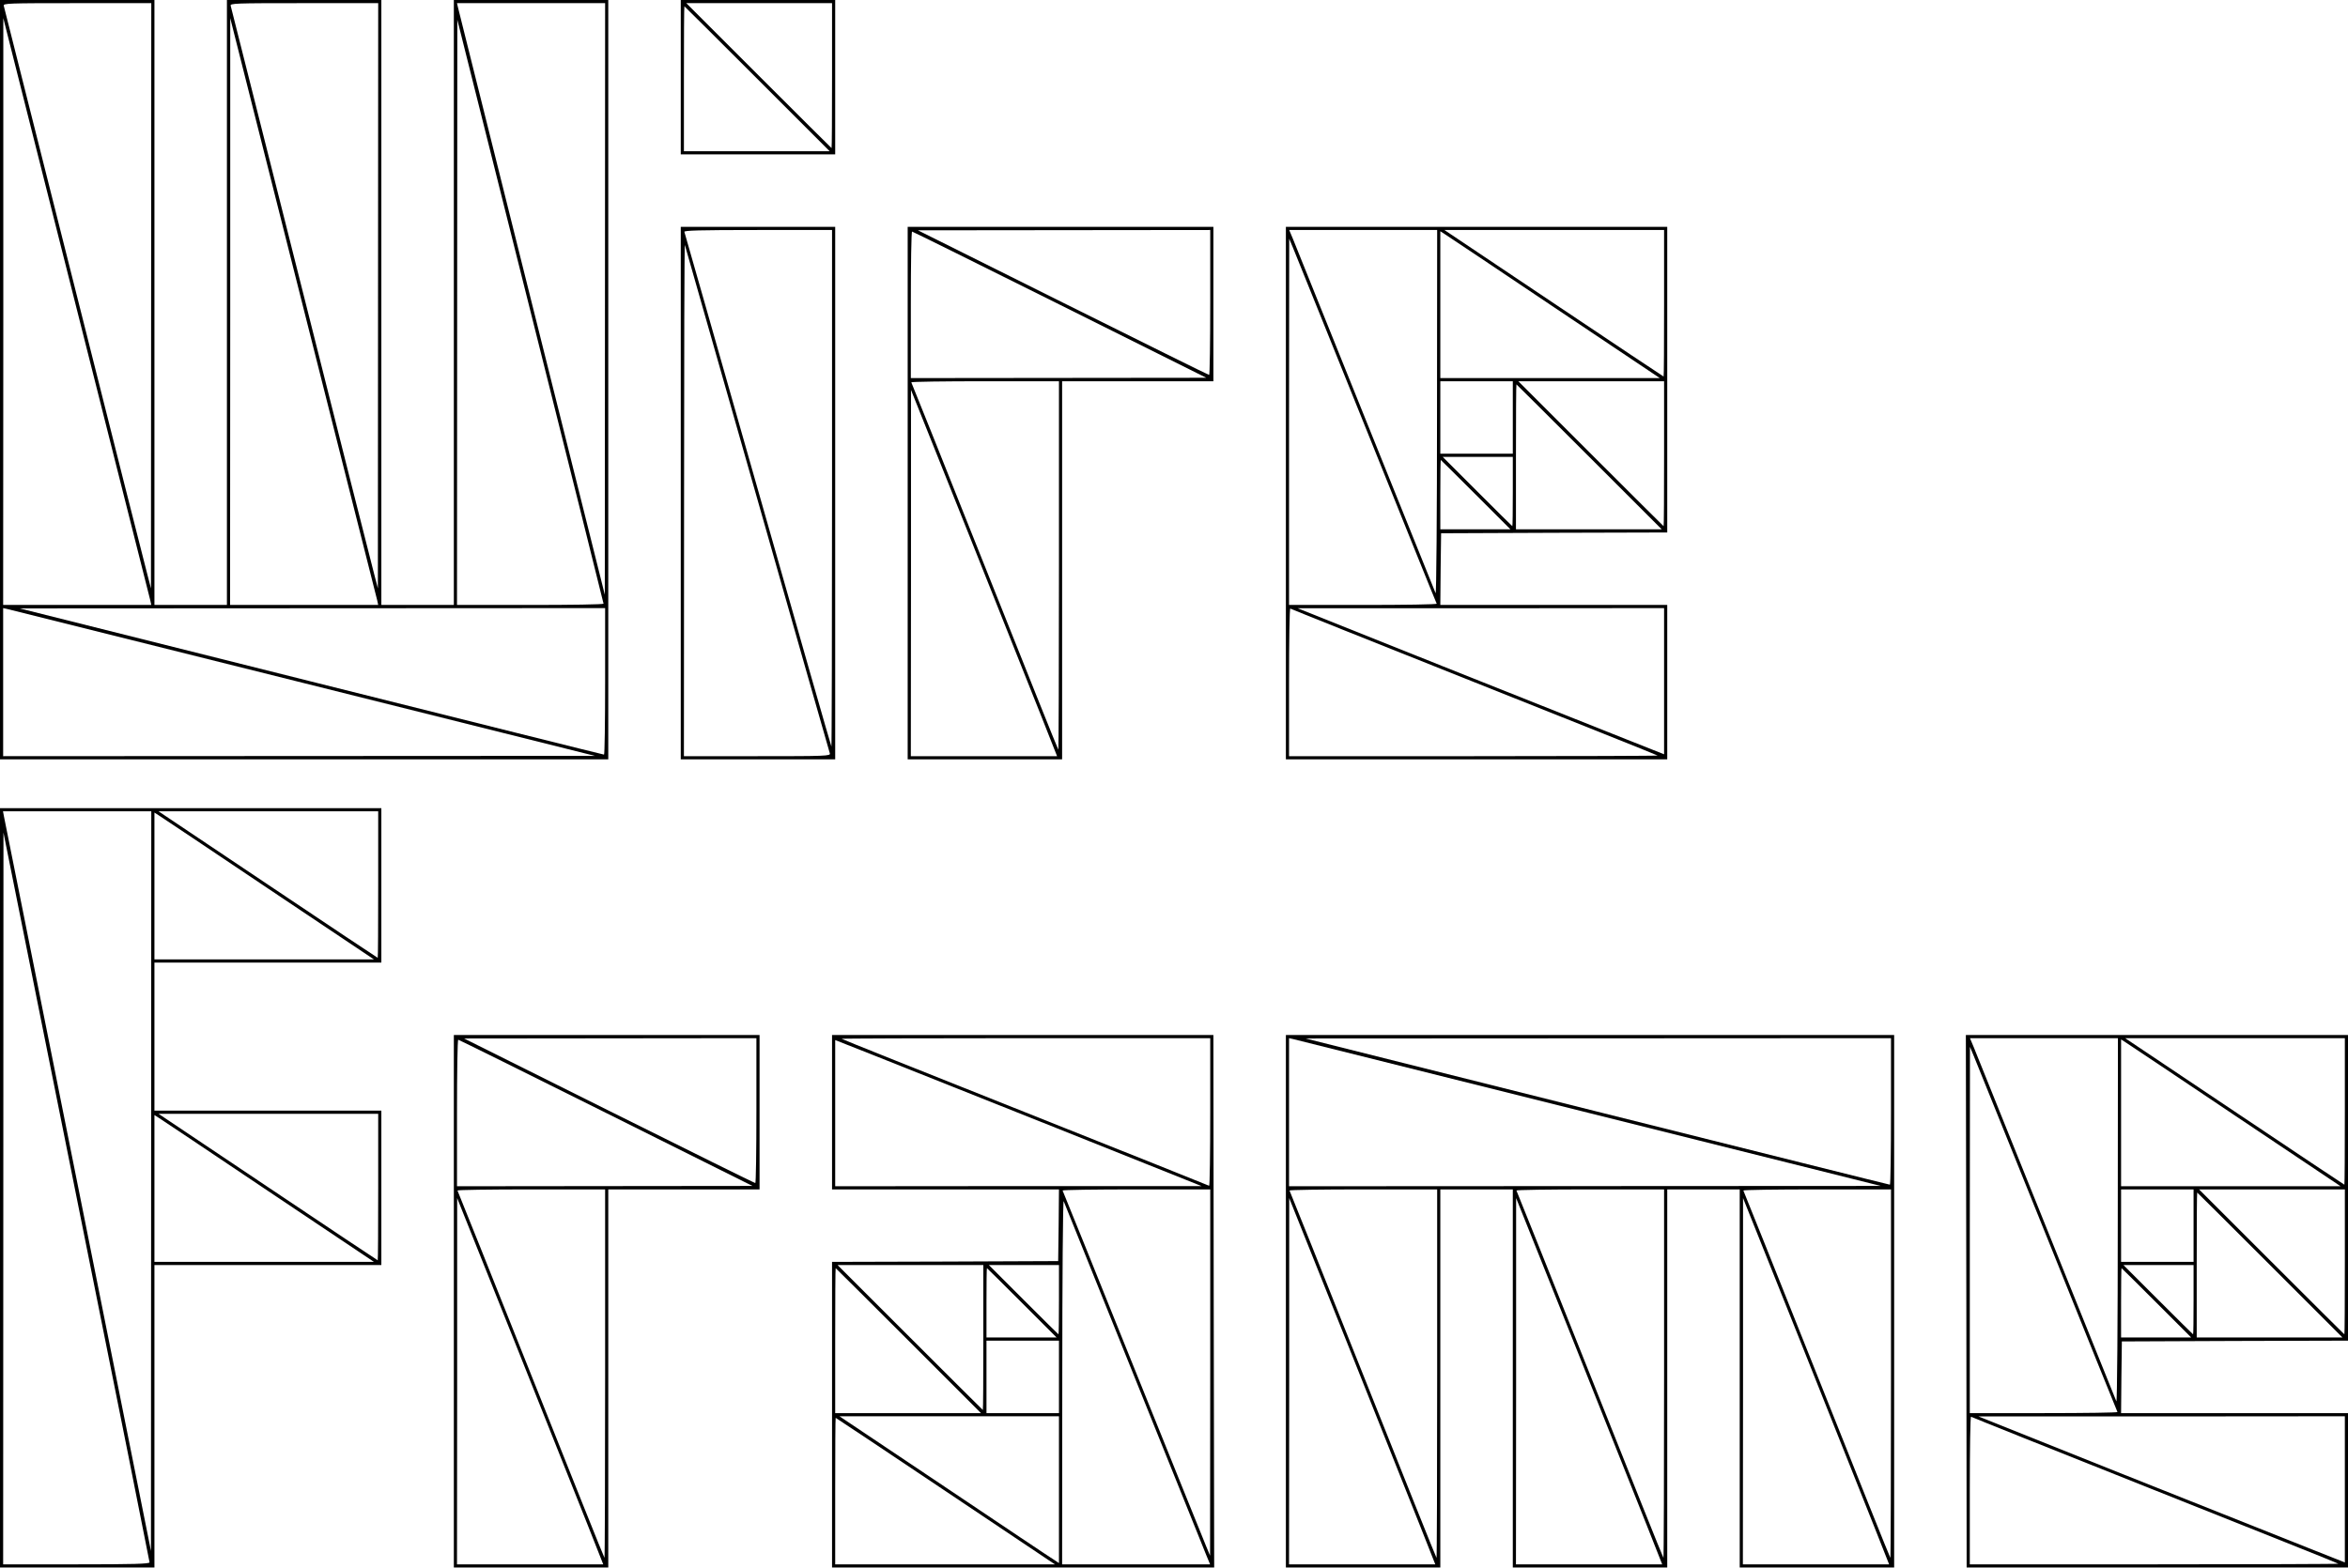
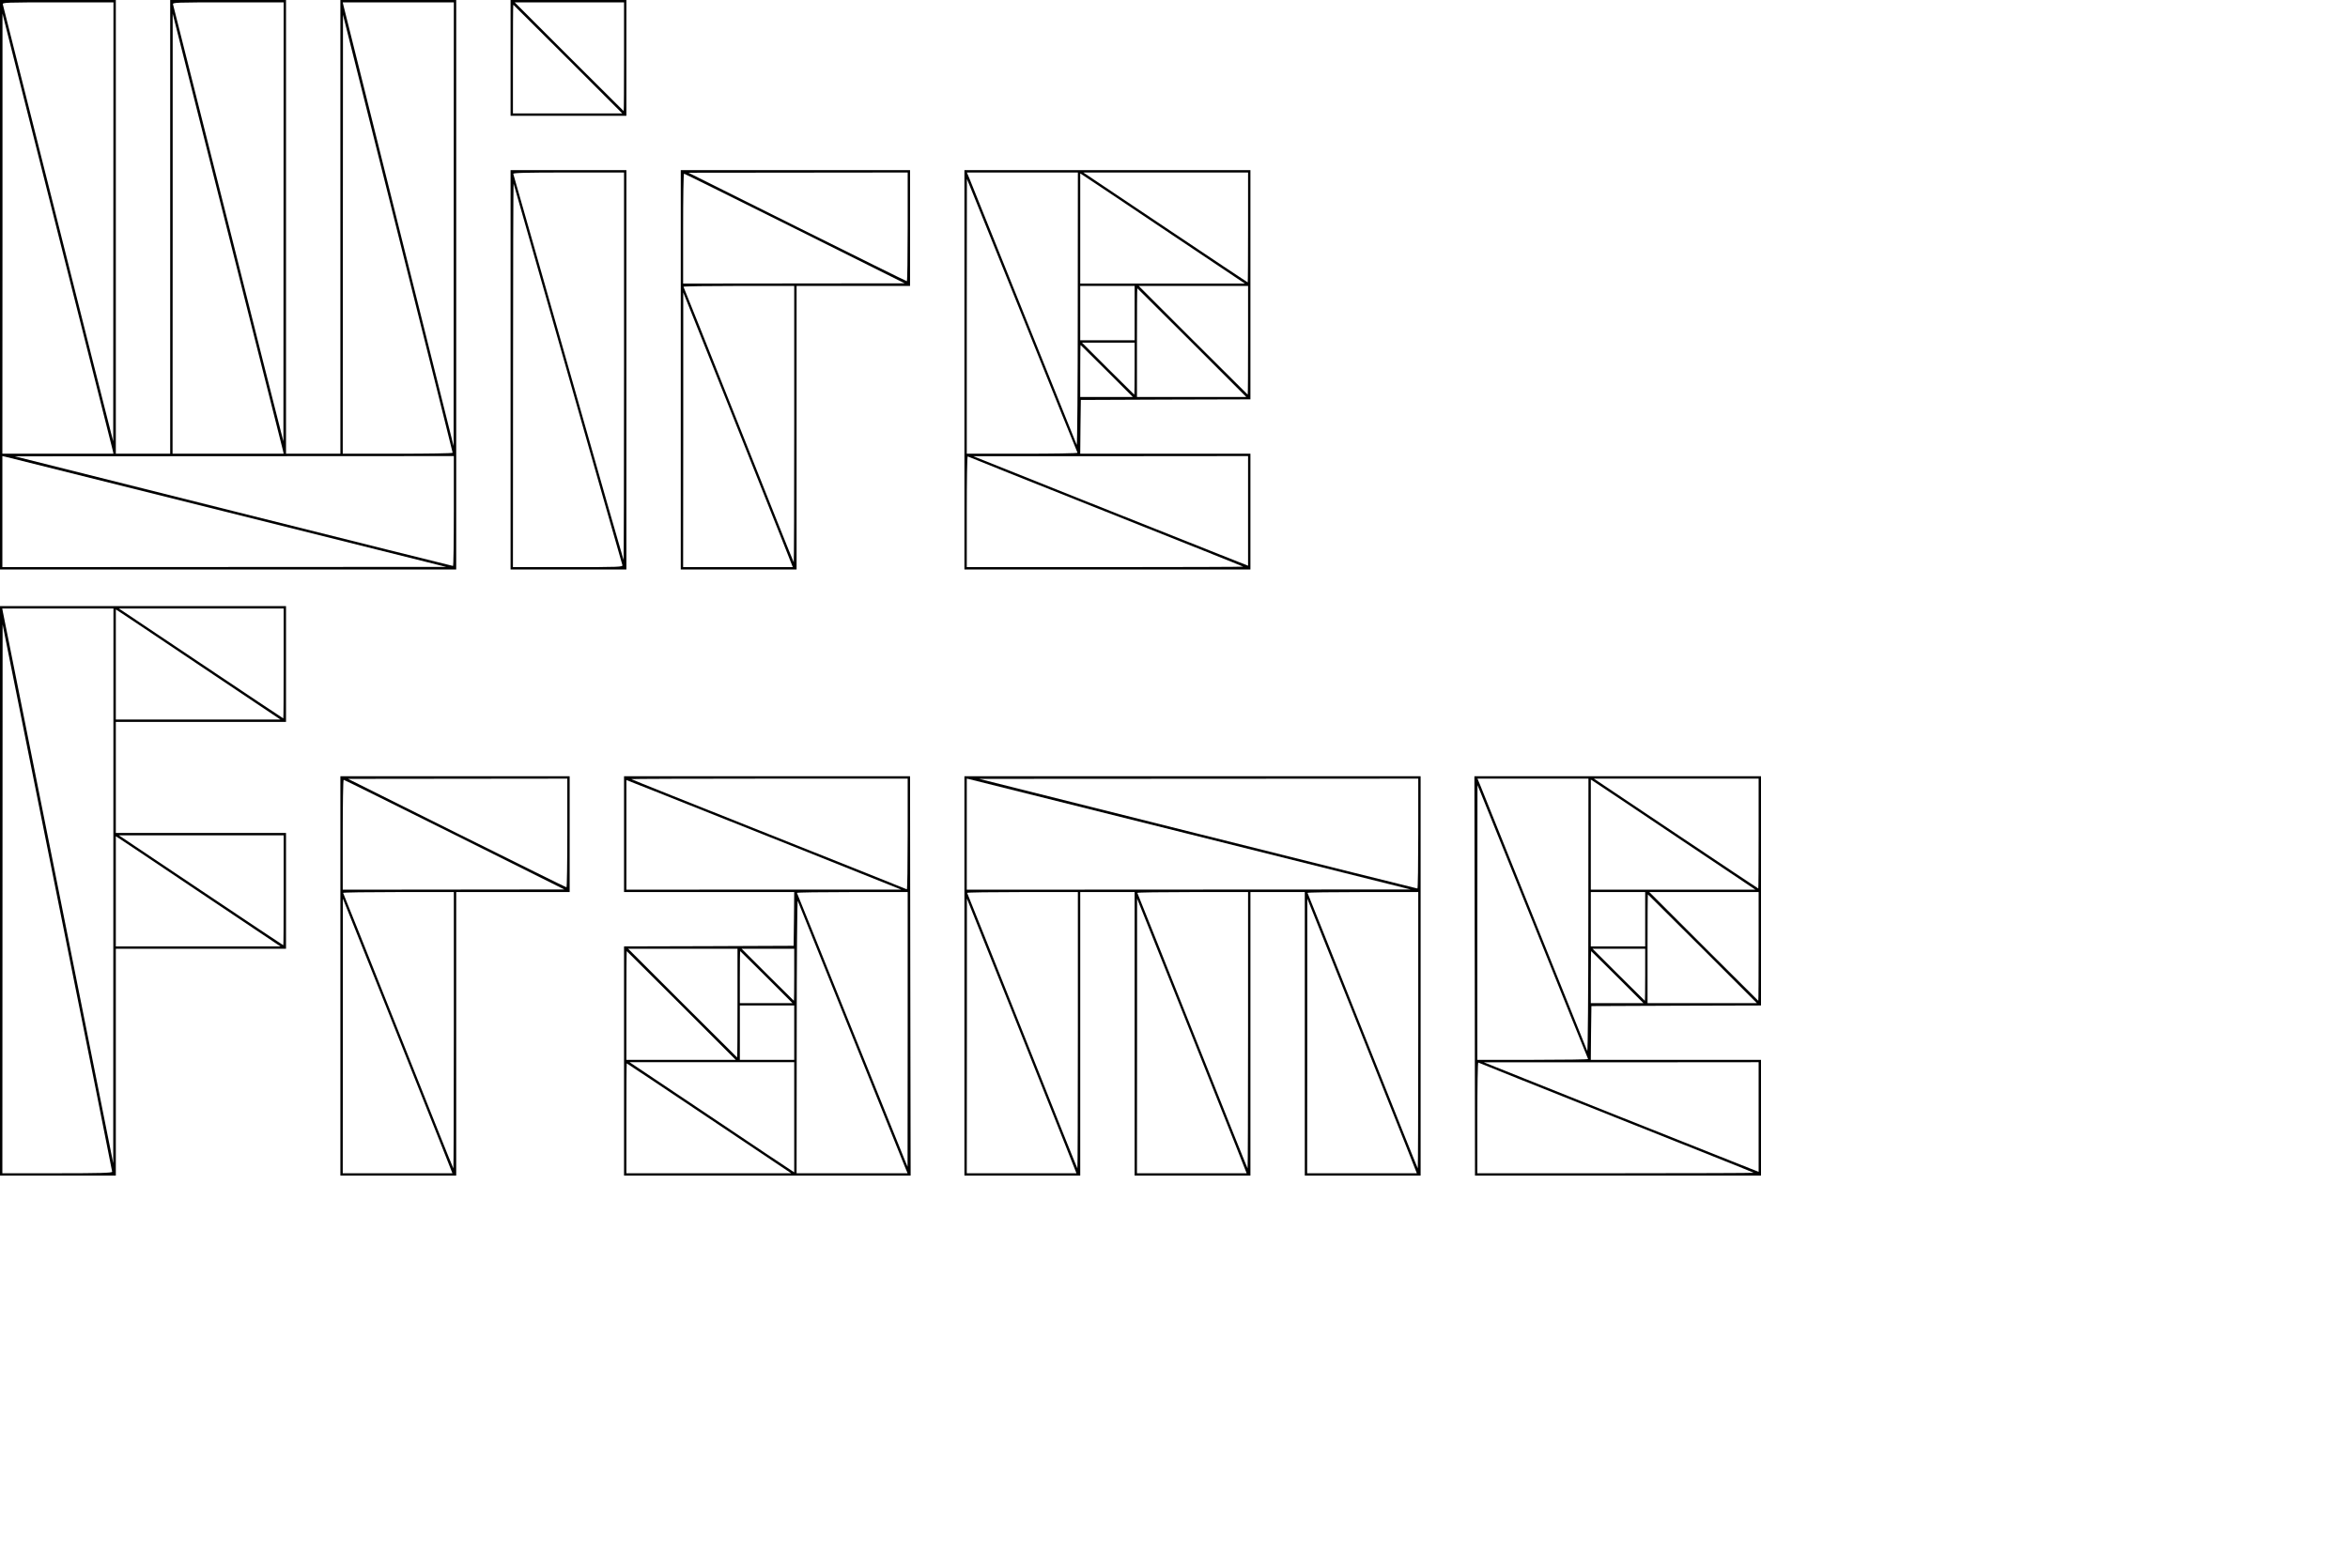
- <svg xmlns="http://www.w3.org/2000/svg" version="1.0" width="1490pt" height="995pt" viewBox="0 0 1490 995" preserveAspectRatio="xMidYMid meet">
+ <svg xmlns="http://www.w3.org/2000/svg" version="1.0" width="1490pt" height="995pt" viewBox="0 0 1490" preserveAspectRatio="xMidYMid meet">
  <g transform="translate(0,995) scale(0.1,-0.1)" fill="#000000" stroke="none">
    <path d="M0 7540 l0 -2410 1930 0 1930 0 0 2410 0 2410 -490 0 -490 0 0 -1920 0 -1920 -230 0 -230 0 0 1920 0 1920 -490 0 -490 0 0 -1920 0 -1920 -230 0 -230 0 0 1920 0 1920 -490 0 -490 0 0 -2410z m959 533 l-1 -1858 -22 85 c-13 47 -222 875 -465 1840 -243 965 -444 1763 -447 1773 -5 16 22 17 465 17 l471 0 -1 -1857z m1440 0 l-1 -1858 -22 85 c-13 47 -222 875 -465 1840 -243 965 -444 1763 -447 1773 -5 16 22 17 465 17 l471 0 -1 -1857z m1440 -20 l-1 -1878 -464 1855 c-255 1020 -466 1865 -469 1878 l-5 22 470 0 470 0 -1 -1877z m-2885 -1915 l6 -28 -470 0 -470 0 1 1863 0 1862 463 -1835 c255 -1009 466 -1847 470 -1862z m1440 0 l6 -28 -470 0 -470 0 1 1863 0 1862 463 -1835 c255 -1009 466 -1847 470 -1862z m1436 -20 c0 -5 -209 -8 -465 -8 l-465 0 1 1858 1 1857 464 -1850 c255 -1017 464 -1853 464 -1857z m-1910 -502 l1855 -464 -1877 -1 -1878 -1 0 470 0 470 23 -5 c12 -3 857 -214 1877 -469z m1920 9 c0 -256 -3 -465 -7 -465 -5 0 -840 209 -1858 464 l-1850 464 1858 1 1857 1 0 -465z" />
    <path d="M4320 9460 l0 -490 490 0 490 0 0 490 0 490 -490 0 -490 0 0 -490z m960 10 c0 -253 -1 -460 -3 -460 -1 0 -209 207 -462 460 l-460 460 463 0 462 0 0 -460z m-475 -20 l460 -460 -463 0 -462 0 0 460 c0 253 1 460 3 460 1 0 209 -207 462 -460z" />
    <path d="M4320 6820 l0 -1690 490 0 490 0 0 1690 0 1690 -490 0 -490 0 0 -1690z m960 28 c0 -903 -2 -1639 -4 -1637 -2 2 -212 735 -466 1629 -254 894 -465 1631 -467 1638 -4 9 93 12 466 12 l471 0 0 -1642z m-475 -63 c250 -880 458 -1608 461 -1617 5 -17 -21 -18 -460 -18 l-466 0 1 1628 c0 895 2 1623 5 1617 2 -5 208 -730 459 -1610z" />
    <path d="M5760 6820 l0 -1690 490 0 490 0 0 1200 0 1200 480 0 480 0 0 490 0 490 -970 0 -970 0 0 -1690z m1920 1210 c0 -253 -3 -460 -7 -460 -5 0 -422 207 -928 459 l-920 459 928 1 927 1 0 -460z m-955 -14 l930 -464 -937 -1 -938 -1 0 465 c0 256 3 465 8 465 4 0 426 -209 937 -464z m-5 -1658 c0 -644 -2 -1169 -4 -1167 -3 2 -212 526 -466 1164 -254 638 -464 1163 -467 1168 -2 4 208 7 466 7 l471 0 0 -1172z m-106 -970 l94 -238 -464 0 -464 0 1 1163 0 1162 370 -925 c203 -509 411 -1032 463 -1162z" />
    <path d="M8160 6820 l0 -1690 1210 0 1210 0 0 490 0 490 -720 0 -720 0 2 228 3 227 718 3 717 2 0 970 0 970 -1210 0 -1210 0 0 -1690z m959 508 c0 -640 -4 -1154 -9 -1143 -4 11 -205 508 -445 1105 -240 597 -447 1111 -460 1143 l-24 57 470 0 469 0 -1 -1162z m1441 697 c0 -256 -1 -465 -3 -465 -2 0 -315 209 -697 465 l-694 465 697 0 697 0 0 -465z m-696 -27 l669 -448 -696 0 -697 0 0 466 0 466 28 -18 c15 -9 328 -219 696 -466z m-1192 -778 c242 -602 442 -1098 445 -1102 2 -5 -208 -8 -466 -8 l-471 0 0 1163 1 1162 25 -60 c14 -33 223 -553 466 -1155z m928 80 l0 -230 -230 0 -230 0 0 230 0 230 230 0 230 0 0 -230z m960 -230 c0 -253 -1 -460 -3 -460 -1 0 -209 207 -462 460 l-460 460 463 0 462 0 0 -460z m-475 -20 l460 -460 -463 0 -462 0 0 460 c0 253 1 460 3 460 1 0 209 -207 462 -460z m-485 -220 c0 -121 -1 -220 -3 -220 -1 0 -101 99 -222 220 l-220 220 223 0 222 0 0 -220z m-235 -20 l220 -220 -223 0 -222 0 0 220 c0 121 1 220 3 220 1 0 101 -99 222 -220z m-10 -1190 c638 -254 1162 -463 1164 -466 2 -2 -523 -4 -1167 -4 l-1172 0 0 471 c0 258 3 468 8 466 4 -3 529 -213 1167 -467z m1205 6 l0 -464 -237 94 c-131 52 -654 260 -1163 463 l-925 370 1163 0 1162 1 0 -464z" />
    <path d="M0 2410 l0 -2410 490 0 490 0 0 960 0 960 720 0 720 0 0 490 0 490 -720 0 -720 0 0 470 0 470 720 0 720 0 0 490 0 490 -1210 0 -1210 0 0 -2410z m959 43 l-1 -2348 -463 2315 c-255 1273 -466 2330 -470 2348 l-6 32 471 0 470 0 -1 -2347z m1441 1882 c0 -256 -1 -465 -3 -465 -2 0 -315 209 -697 465 l-694 465 697 0 697 0 0 -465z m-696 -27 l669 -448 -696 0 -697 0 0 466 0 466 28 -18 c15 -9 328 -219 696 -466z m-755 -4275 c1 -10 -98 -13 -464 -13 l-465 0 1 2323 1 2322 463 -2310 c255 -1270 464 -2316 464 -2322z m1451 2382 c0 -256 -1 -465 -3 -465 -2 0 -315 209 -697 465 l-694 465 697 0 697 0 0 -465z m-696 -27 l669 -448 -696 0 -697 0 0 466 0 466 28 -18 c15 -9 328 -219 696 -466z" />
    <path d="M2880 1690 l0 -1690 490 0 490 0 0 1200 0 1200 480 0 480 0 0 490 0 490 -970 0 -970 0 0 -1690z m1920 1210 c0 -253 -3 -460 -7 -460 -5 0 -422 207 -928 459 l-920 459 928 1 927 1 0 -460z m-955 -14 l930 -464 -937 -1 -938 -1 0 465 c0 256 3 465 8 465 4 0 426 -209 937 -464z m-5 -1658 c0 -644 -2 -1169 -4 -1167 -3 2 -212 526 -466 1164 -254 638 -464 1163 -467 1168 -2 4 208 7 466 7 l471 0 0 -1172z m-106 -970 l94 -238 -464 0 -464 0 1 1163 0 1162 370 -925 c203 -509 411 -1032 463 -1162z" />
    <path d="M5280 2890 l0 -490 720 0 720 0 -2 -227 -3 -228 -717 -3 -718 -2 0 -970 0 -970 1213 0 1212 0 -3 1690 -2 1690 -1210 0 -1210 0 0 -490z m2400 -1 c0 -258 -3 -468 -7 -466 -5 3 -530 213 -1168 467 -638 254 -1162 463 -1164 466 -2 2 523 4 1167 4 l1172 0 0 -471z m-980 -98 l925 -370 -1162 0 -1163 -1 0 464 0 464 238 -94 c130 -52 653 -260 1162 -463z m980 -1553 l-1 -1163 -25 60 c-14 33 -223 553 -466 1155 -242 602 -442 1098 -445 1103 -2 4 208 7 466 7 l471 0 0 -1162z m-485 -18 c240 -597 447 -1111 460 -1142 l24 -58 -470 0 -469 0 1 1163 c0 639 4 1153 9 1142 4 -11 205 -508 445 -1105z m-955 240 c0 -253 -1 -460 -3 -460 -1 0 -209 207 -462 460 l-460 460 463 0 462 0 0 -460z m480 240 c0 -121 -1 -220 -3 -220 -1 0 -101 99 -222 220 l-220 220 223 0 222 0 0 -220z m-955 -260 l460 -460 -463 0 -462 0 0 460 c0 253 1 460 3 460 1 0 209 -207 462 -460z m720 240 l220 -220 -223 0 -222 0 0 220 c0 121 1 220 3 220 1 0 101 -99 222 -220z m235 -470 l0 -230 -230 0 -230 0 0 230 0 230 230 0 230 0 0 -230z m0 -716 l0 -466 -27 18 c-16 9 -329 219 -697 466 l-669 448 696 0 697 0 0 -466z m-720 -9 l694 -465 -697 0 -697 0 0 465 c0 256 1 465 3 465 2 0 315 -209 697 -465z" />
    <path d="M8160 1690 l0 -1690 490 0 490 0 0 1200 0 1200 230 0 230 0 0 -1200 0 -1200 490 0 490 0 0 1200 0 1200 230 0 230 0 0 -1200 0 -1200 490 0 490 0 0 1690 0 1690 -1930 0 -1930 0 0 -1690z m1920 1196 l1855 -464 -1877 -1 -1878 -1 0 470 0 470 23 -5 c12 -3 857 -214 1877 -469z m1920 9 c0 -256 -3 -465 -7 -465 -5 0 -840 209 -1858 464 l-1850 464 1858 1 1857 1 0 -465z m-2880 -1667 c0 -644 -2 -1169 -4 -1167 -3 2 -212 526 -466 1164 -254 638 -464 1163 -467 1168 -2 4 208 7 466 7 l471 0 0 -1172z m1440 0 c0 -644 -2 -1169 -4 -1167 -3 2 -212 526 -466 1164 -254 638 -464 1163 -467 1168 -2 4 208 7 466 7 l471 0 0 -1172z m1440 0 c0 -644 -2 -1169 -4 -1167 -3 2 -212 526 -466 1164 -254 638 -464 1163 -467 1168 -2 4 208 7 466 7 l471 0 0 -1172z m-2986 -970 l94 -238 -464 0 -464 0 1 1163 0 1162 370 -925 c203 -509 411 -1032 463 -1162z m1440 0 l94 -238 -464 0 -464 0 1 1163 0 1162 370 -925 c203 -509 411 -1032 463 -1162z m1440 0 l94 -238 -464 0 -464 0 1 1163 0 1162 370 -925 c203 -509 411 -1032 463 -1162z" />
    <path d="M12478 1690 l2 -1690 1210 0 1210 0 0 490 0 490 -720 0 -720 0 2 228 3 227 718 3 717 2 0 970 0 970 -1212 0 -1213 0 3 -1690z m961 508 c0 -640 -4 -1154 -9 -1143 -4 11 -205 508 -445 1105 -240 597 -447 1111 -460 1143 l-24 57 470 0 469 0 -1 -1162z m1441 697 c0 -256 -1 -465 -3 -465 -2 0 -315 209 -697 465 l-694 465 697 0 697 0 0 -465z m-696 -27 l669 -448 -696 0 -697 0 0 466 0 466 28 -18 c15 -9 328 -219 696 -466z m-1192 -778 c242 -602 442 -1098 445 -1103 2 -4 -208 -7 -466 -7 l-471 0 0 1163 1 1162 25 -60 c14 -33 223 -553 466 -1155z m928 80 l0 -230 -230 0 -230 0 0 230 0 230 230 0 230 0 0 -230z m960 -230 c0 -253 -1 -460 -3 -460 -1 0 -209 207 -462 460 l-460 460 463 0 462 0 0 -460z m-475 -20 l460 -460 -463 0 -462 0 0 460 c0 253 1 460 3 460 1 0 209 -207 462 -460z m-485 -220 c0 -121 -1 -220 -3 -220 -1 0 -101 99 -222 220 l-220 220 223 0 222 0 0 -220z m-235 -20 l220 -220 -223 0 -222 0 0 220 c0 121 1 220 3 220 1 0 101 -99 222 -220z m-10 -1190 c638 -254 1162 -463 1164 -466 2 -2 -523 -4 -1167 -4 l-1172 0 0 471 c0 258 3 468 8 466 4 -3 529 -213 1167 -467z m1205 6 l0 -464 -237 94 c-131 52 -654 260 -1163 463 l-925 370 1163 0 1162 1 0 -464z" />
  </g>
</svg>
